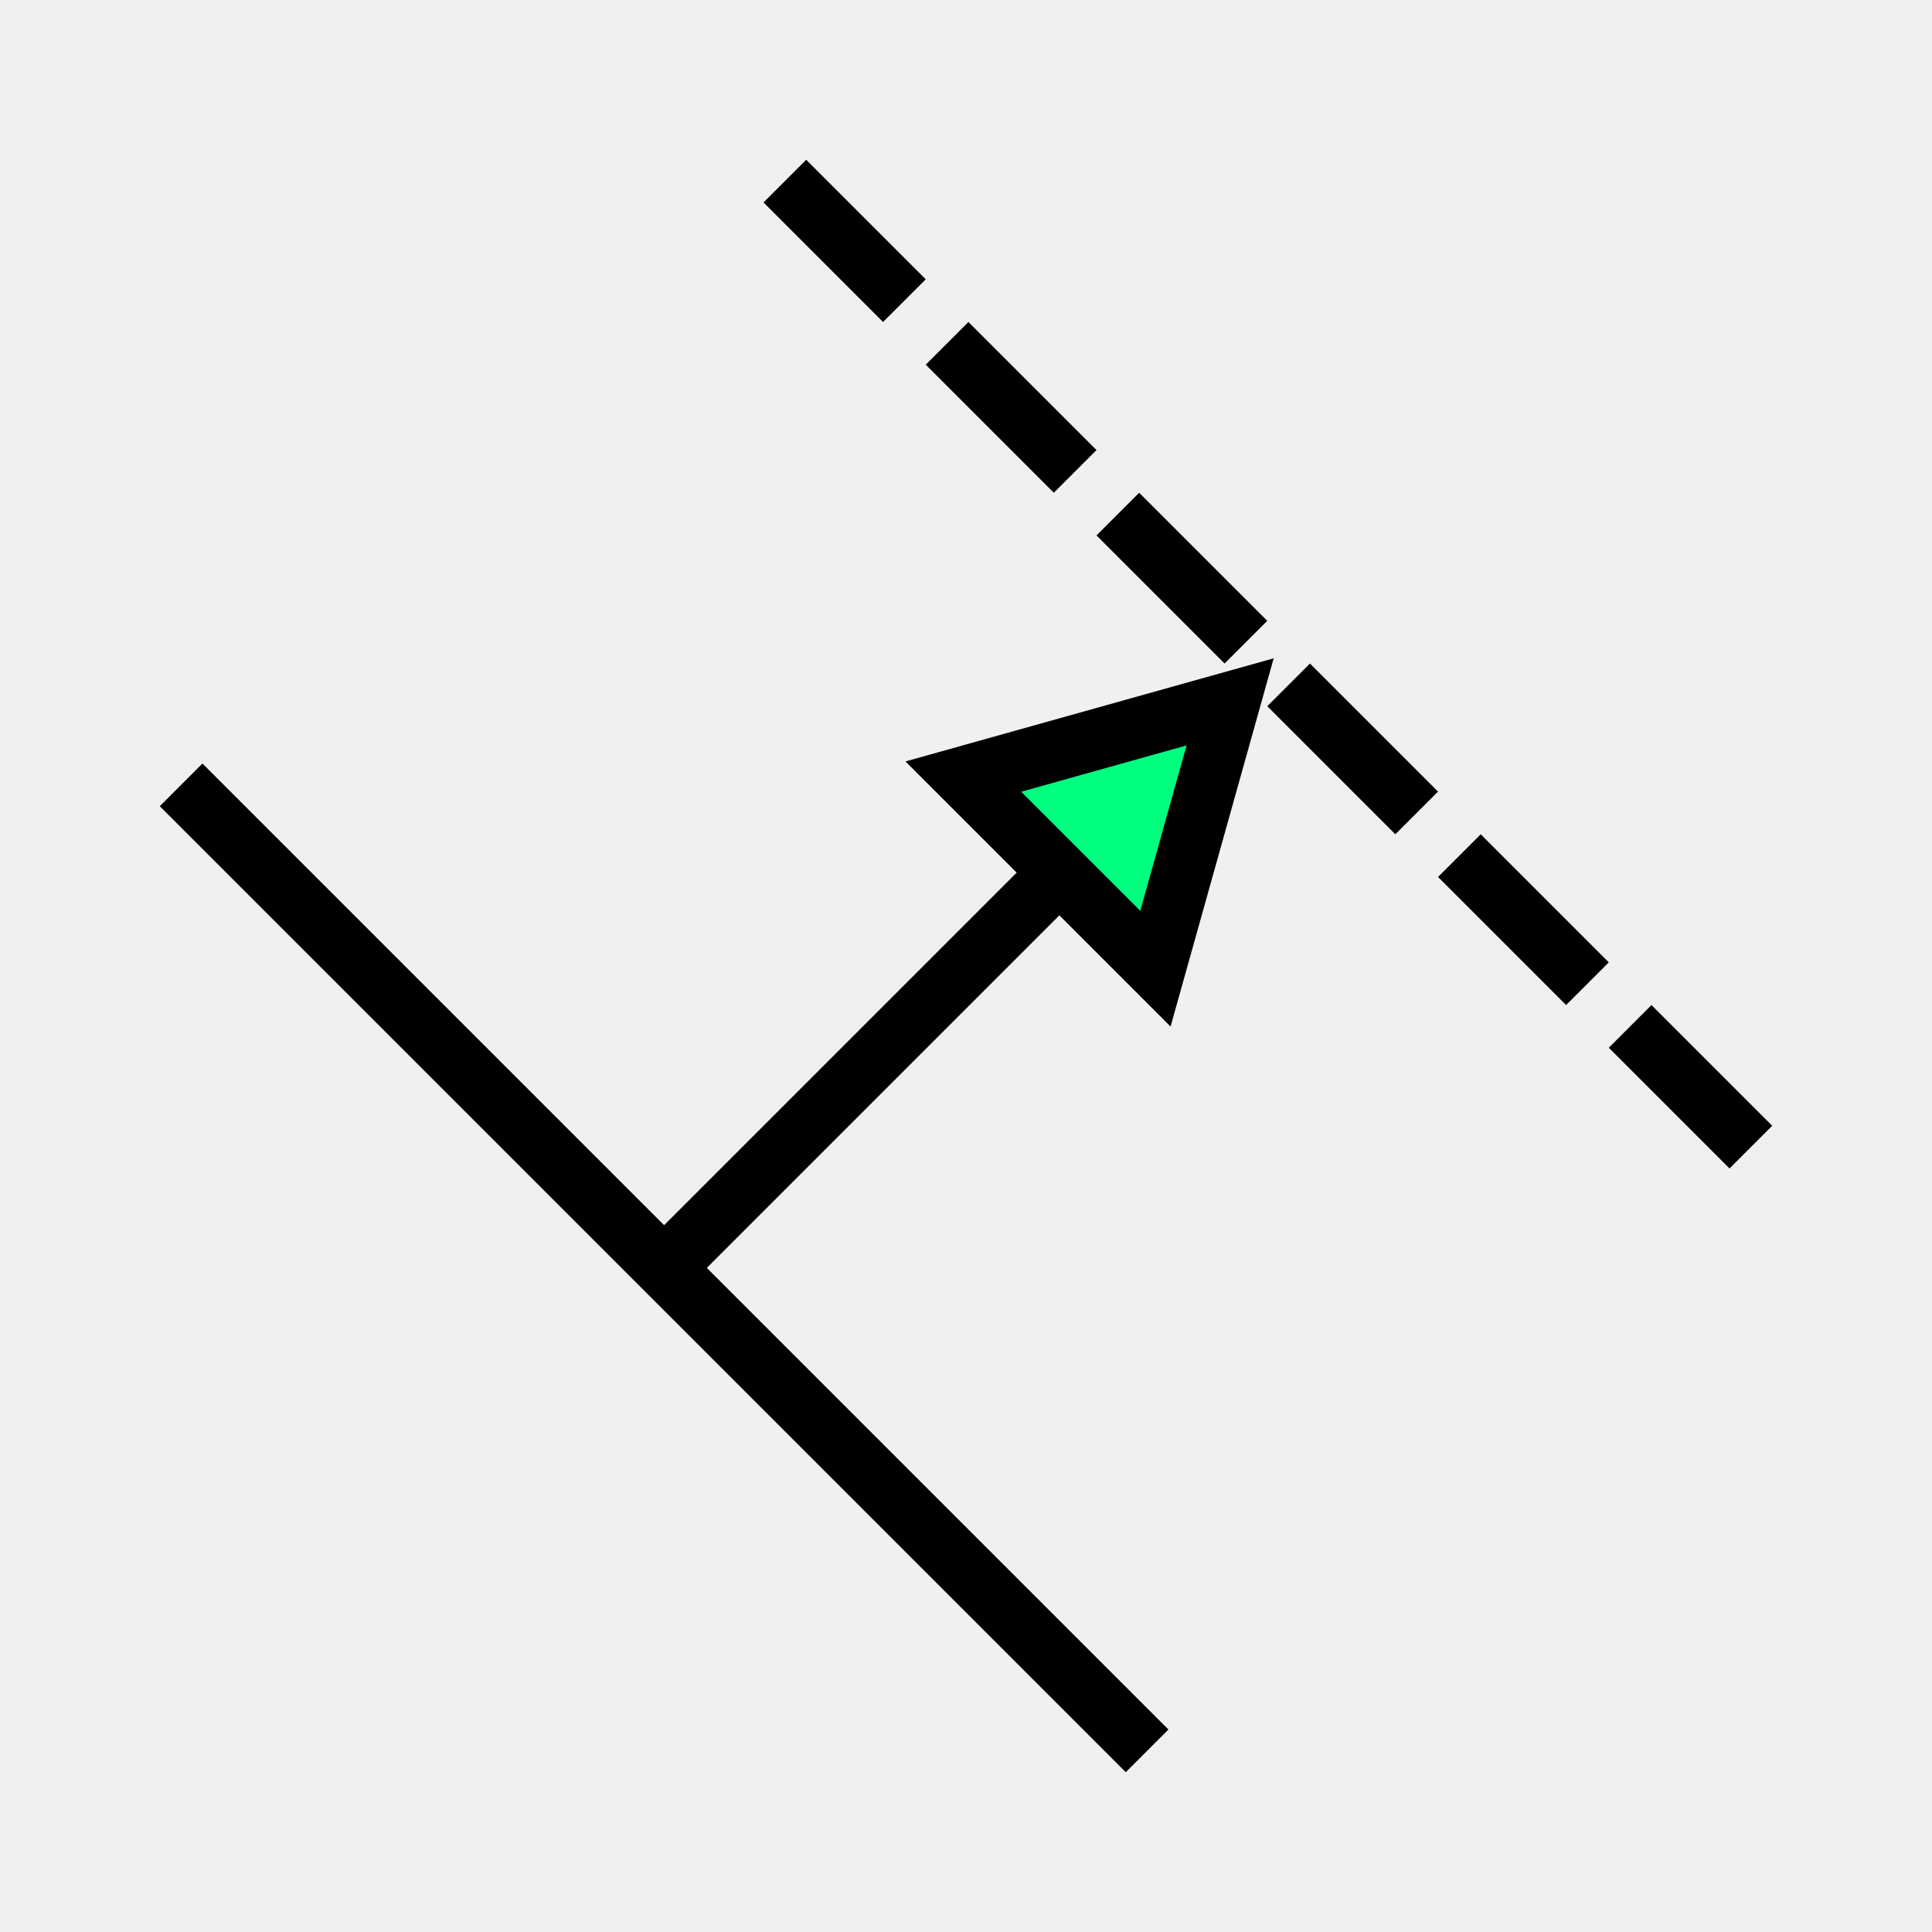
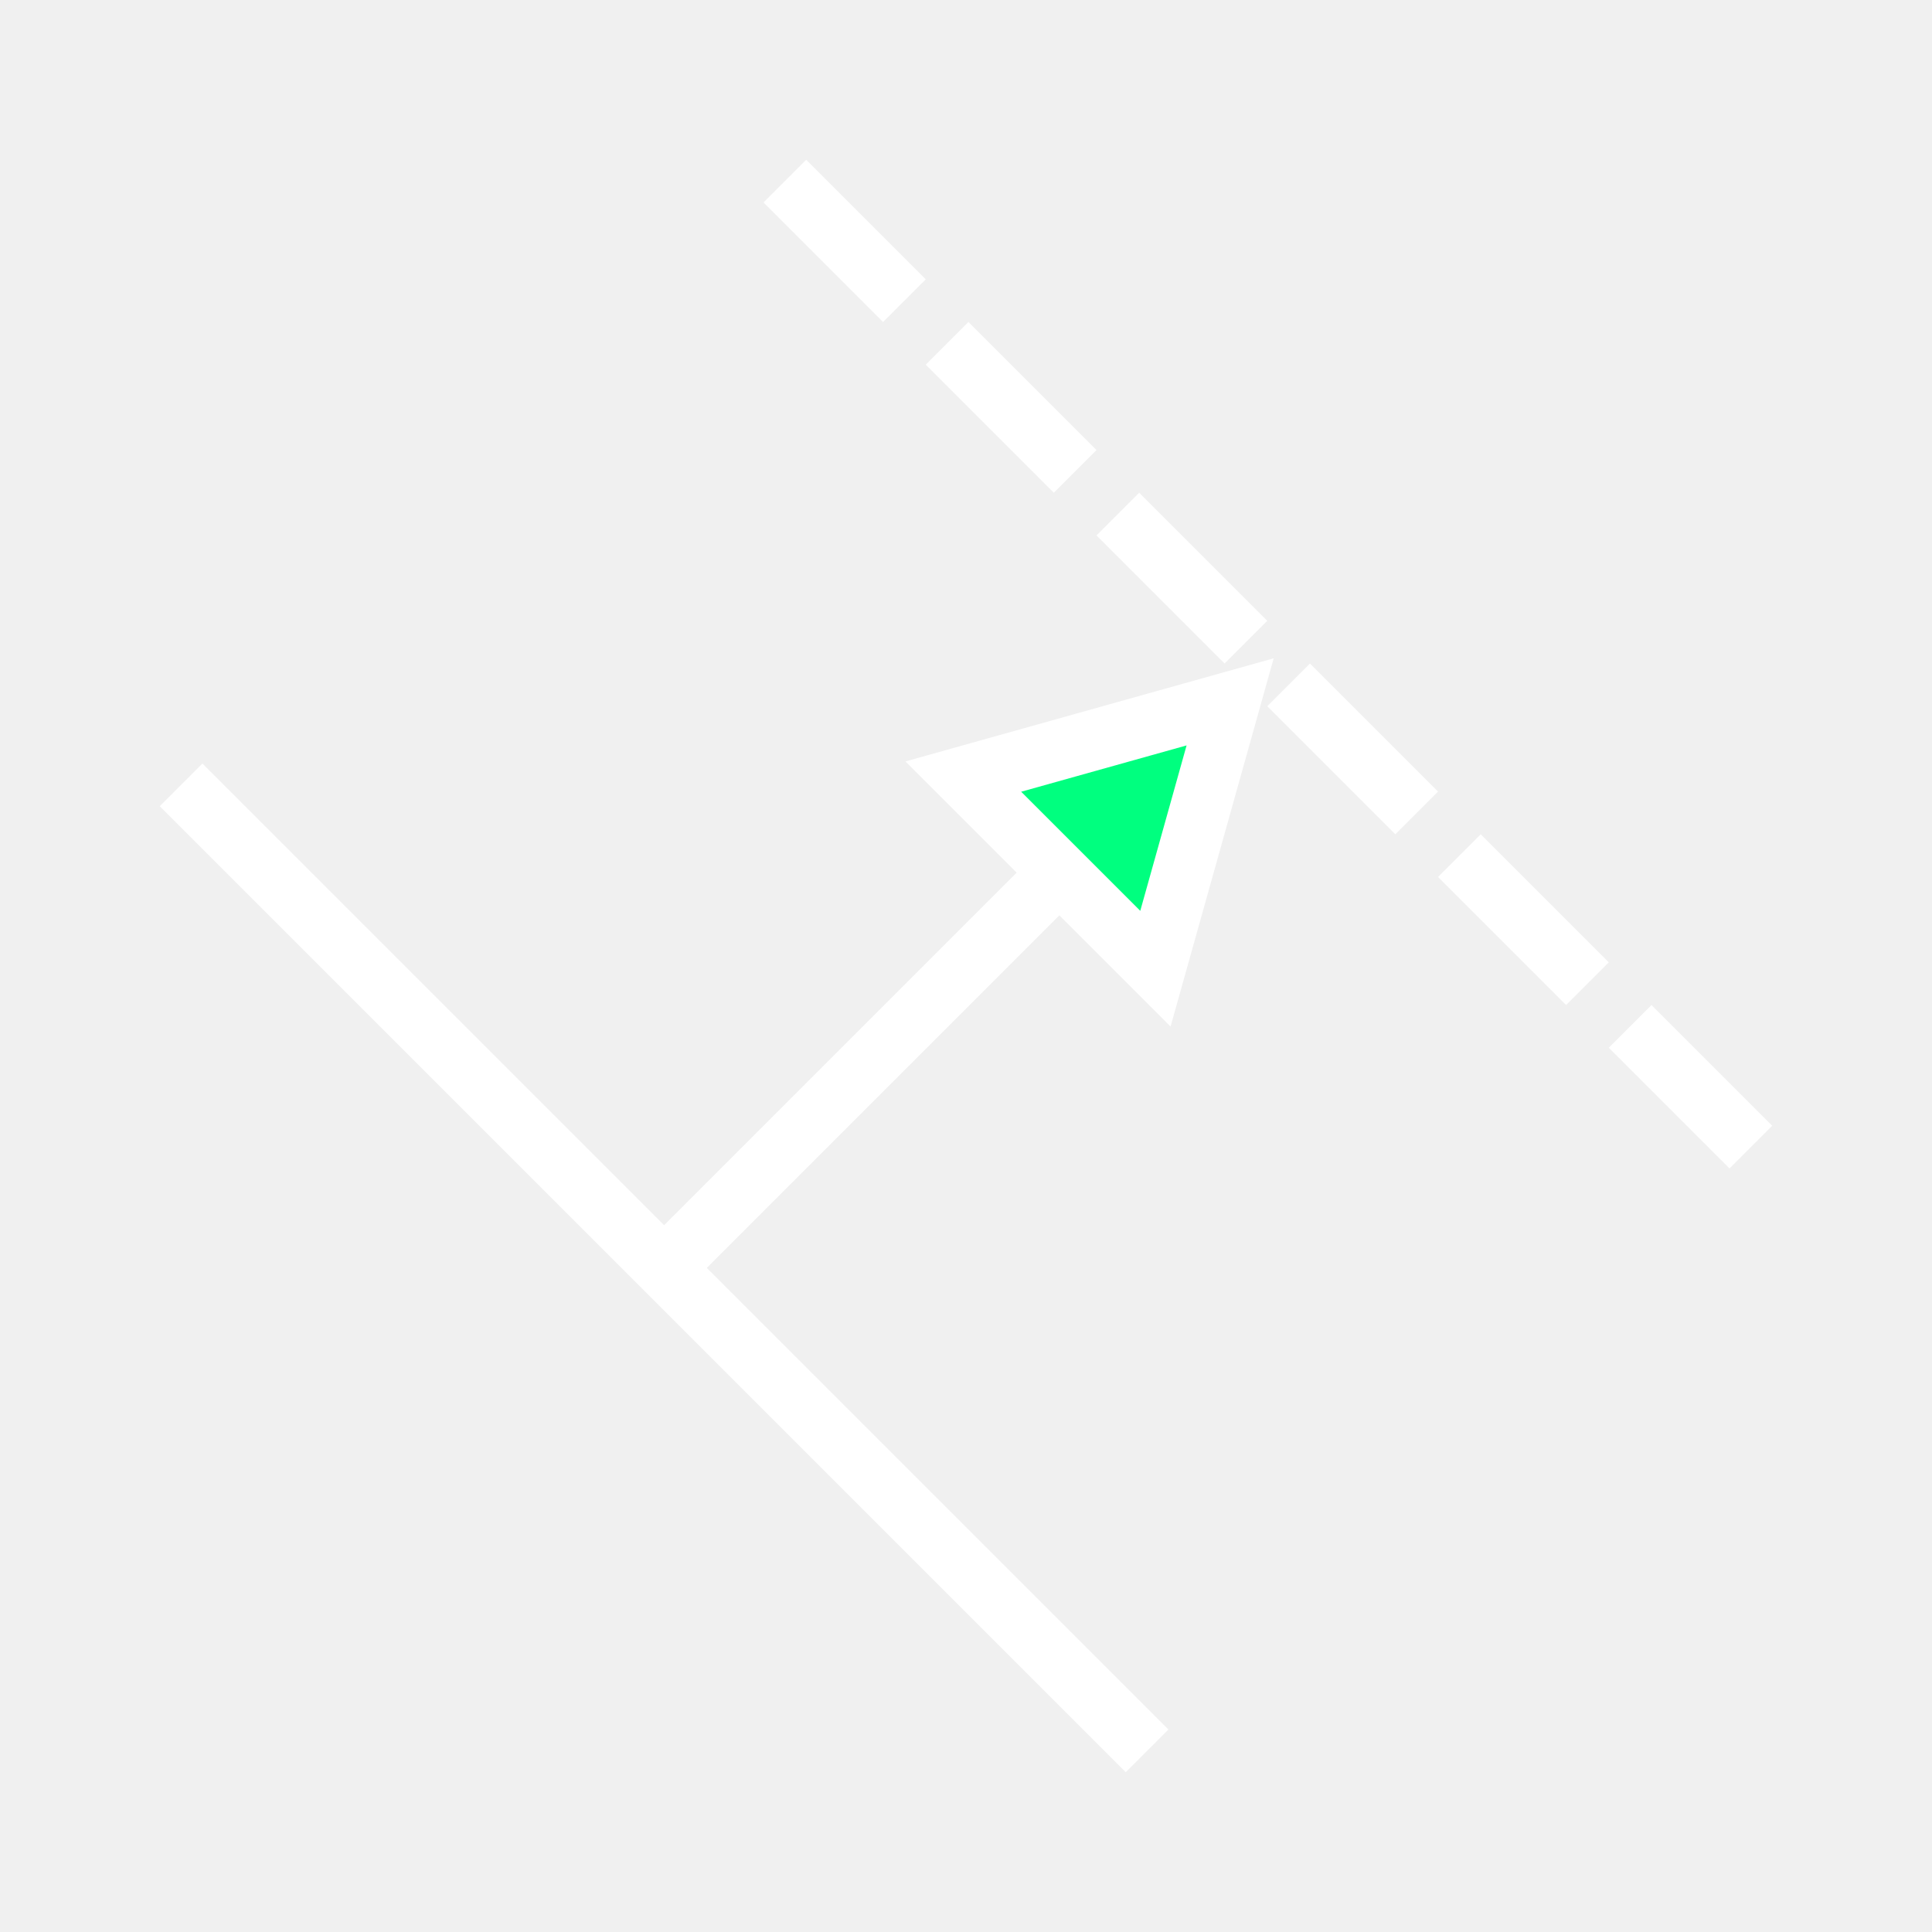
- <svg xmlns="http://www.w3.org/2000/svg" height="256" viewBox="0 0 72.249 72.249" width="256">
-   <g stroke="#000">
-     <path d="m4.607 5.231h62.682v62.687h-62.682z" fill="none" opacity="0" stroke-linecap="square" stroke-width=".533" />
-     <g stroke-width="2.258">
-       <path d="m6.773 29.351 36.124 36.124" fill="none" />
-       <path d="m40.64 31.609-15.804 15.804" fill="none" />
-       <path d="m46.002 26.247-9.978 2.794 7.184 7.184z" fill="#00ff7f" fill-rule="evenodd" stroke-linecap="round" />
-       <path d="m29.351 6.773 36.124 36.124" fill="none" stroke-dasharray="6.773 2.258" stroke-dashoffset=".452" />
+ <svg xmlns="http://www.w3.org/2000/svg" height="256" viewBox="0 0 72.249 72.249" width="256" version="1.1" id="svg6">
+   <defs id="defs6" />
+   <g stroke="#000" id="g6" style="stroke:#ffffff;stroke-opacity:1">
+     <path d="m4.607 5.231h62.682v62.687h-62.682z" fill="none" opacity="0" stroke-linecap="square" stroke-width=".533" id="path1" style="stroke:#ffffff;stroke-opacity:1" />
+     <g stroke-width="2.258" id="g5" style="stroke:#ffffff;stroke-opacity:1">
+       <path d="m6.773 29.351 36.124 36.124" fill="none" id="path2" style="stroke:#ffffff;stroke-opacity:1" />
+       <path d="m40.64 31.609-15.804 15.804" fill="none" id="path3" style="stroke:#ffffff;stroke-opacity:1" />
+       <path d="m46.002 26.247-9.978 2.794 7.184 7.184z" fill="#00ff7f" fill-rule="evenodd" stroke-linecap="round" id="path4" style="stroke:#ffffff;stroke-opacity:1" />
+       <path d="m29.351 6.773 36.124 36.124" fill="none" stroke-dasharray="6.773 2.258" stroke-dashoffset=".452" id="path5" style="stroke:#ffffff;stroke-opacity:1" />
    </g>
  </g>
</svg>
